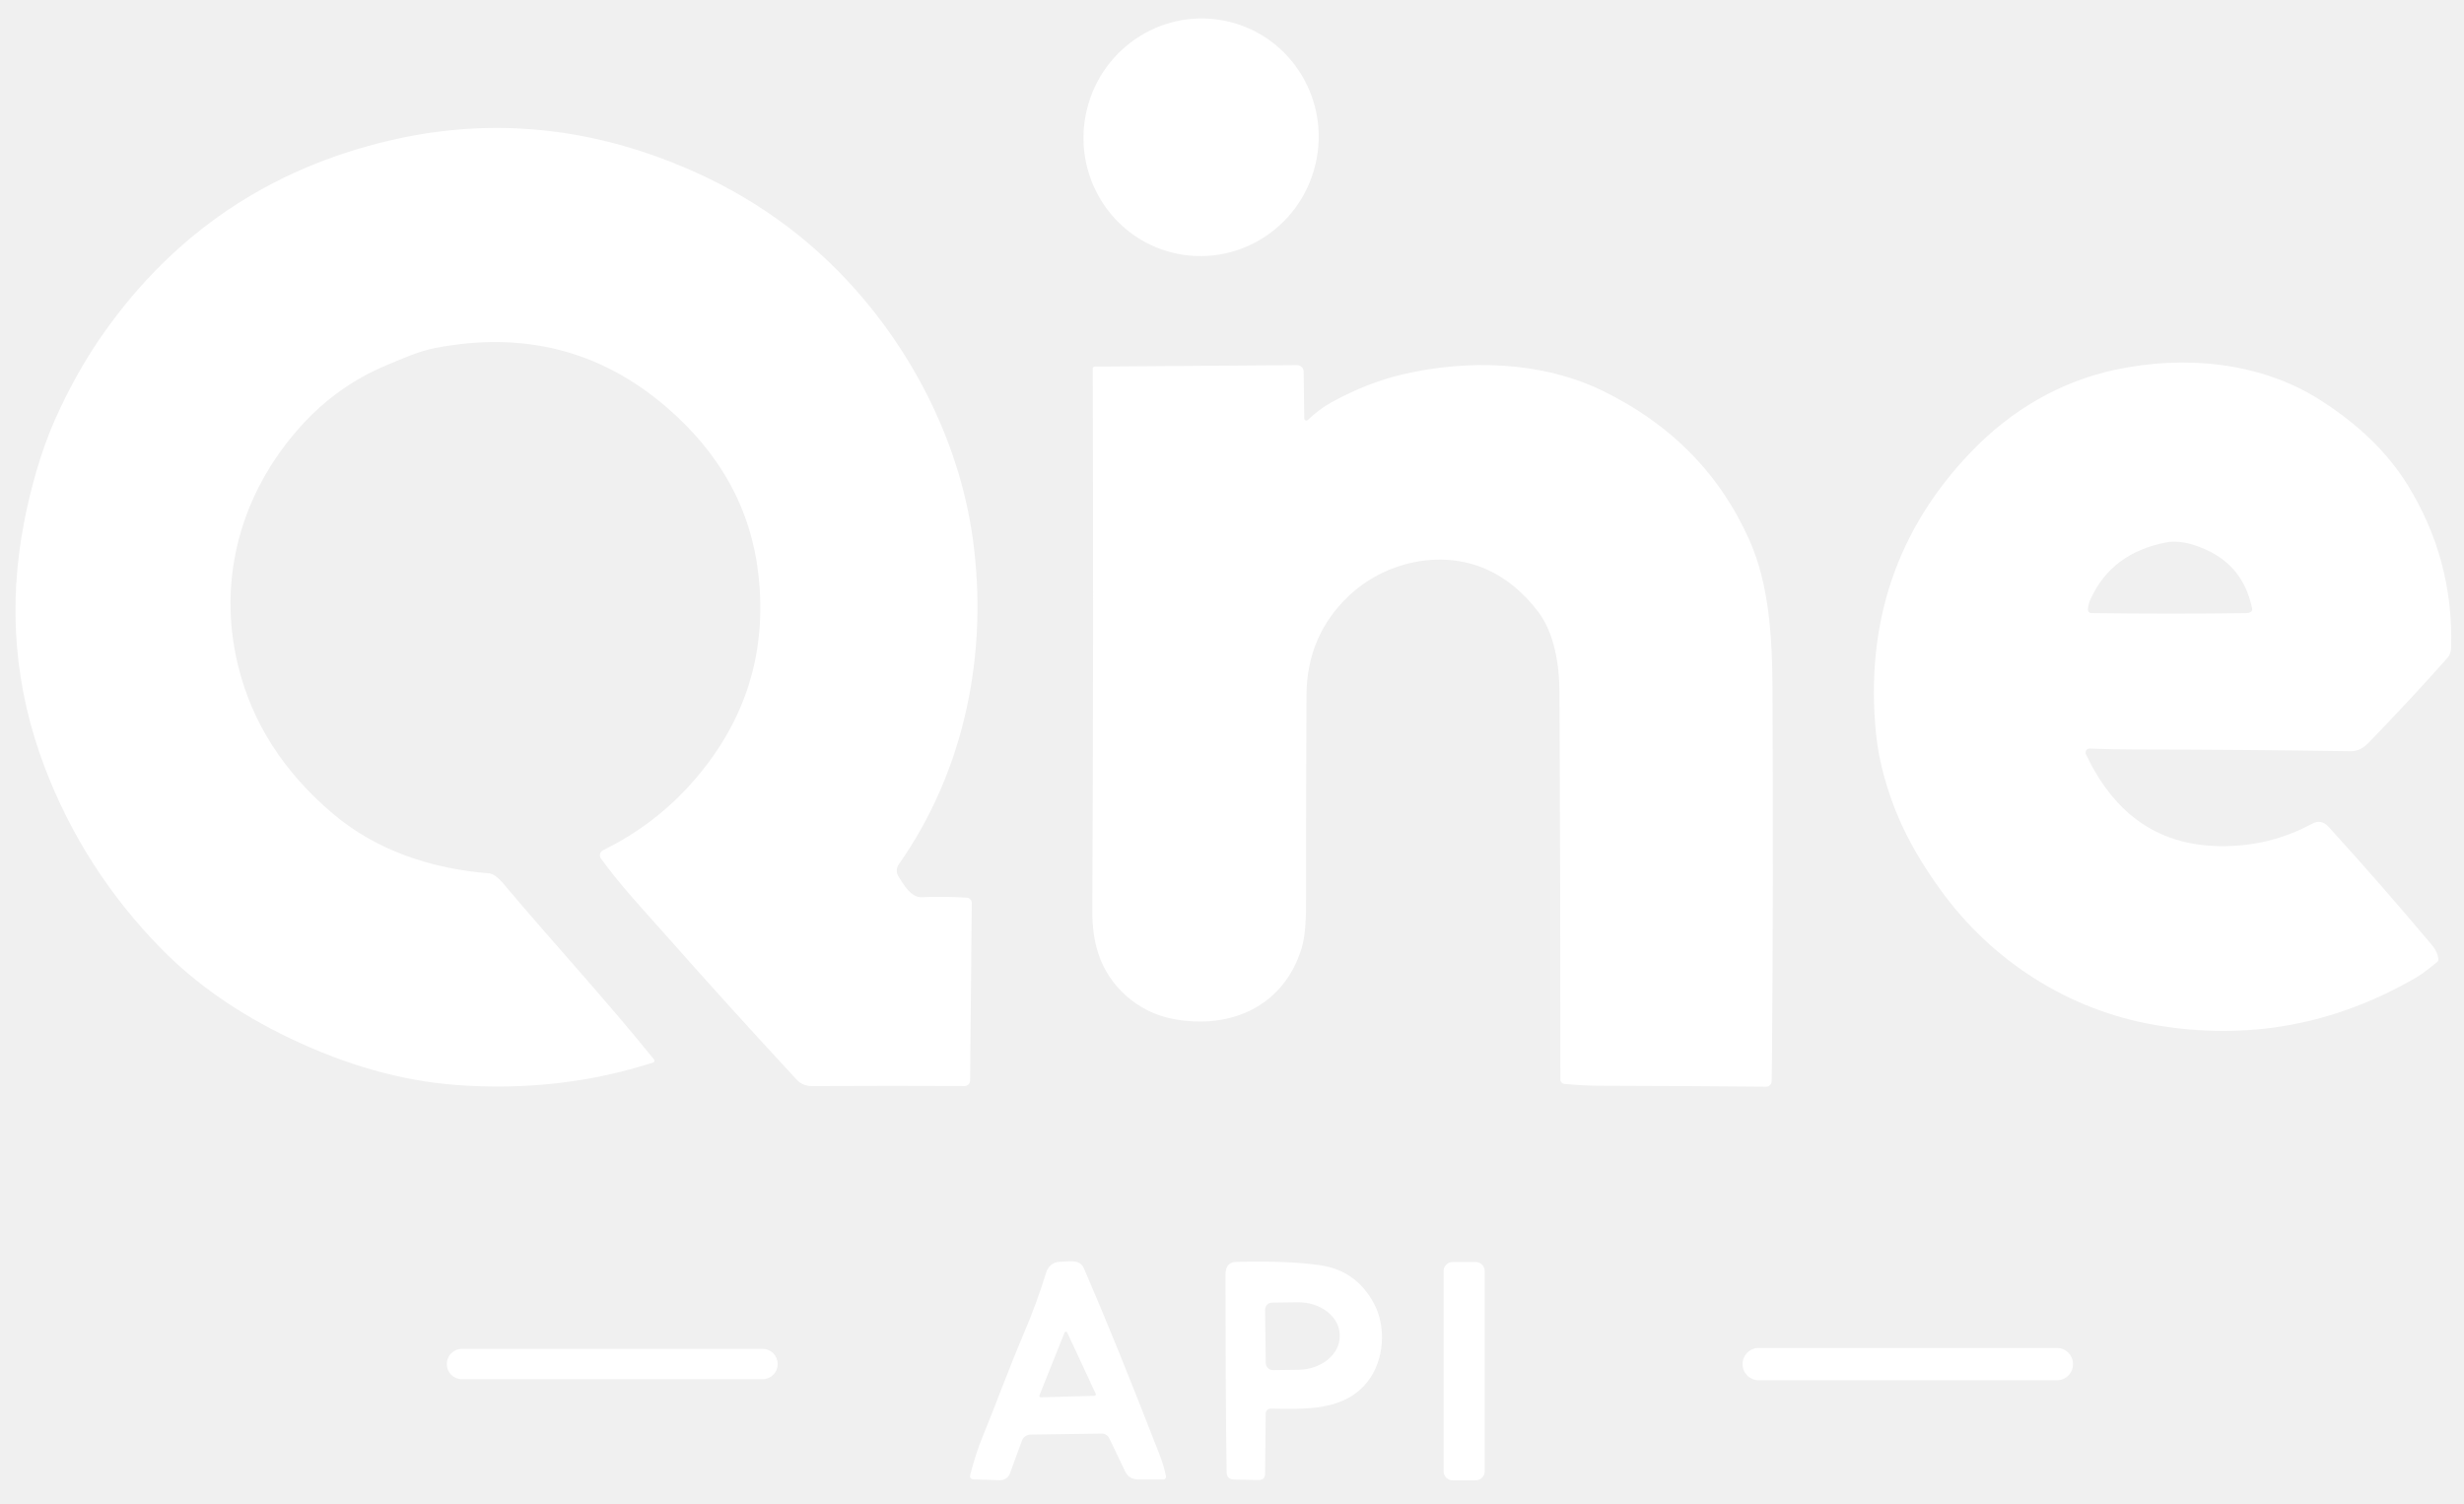
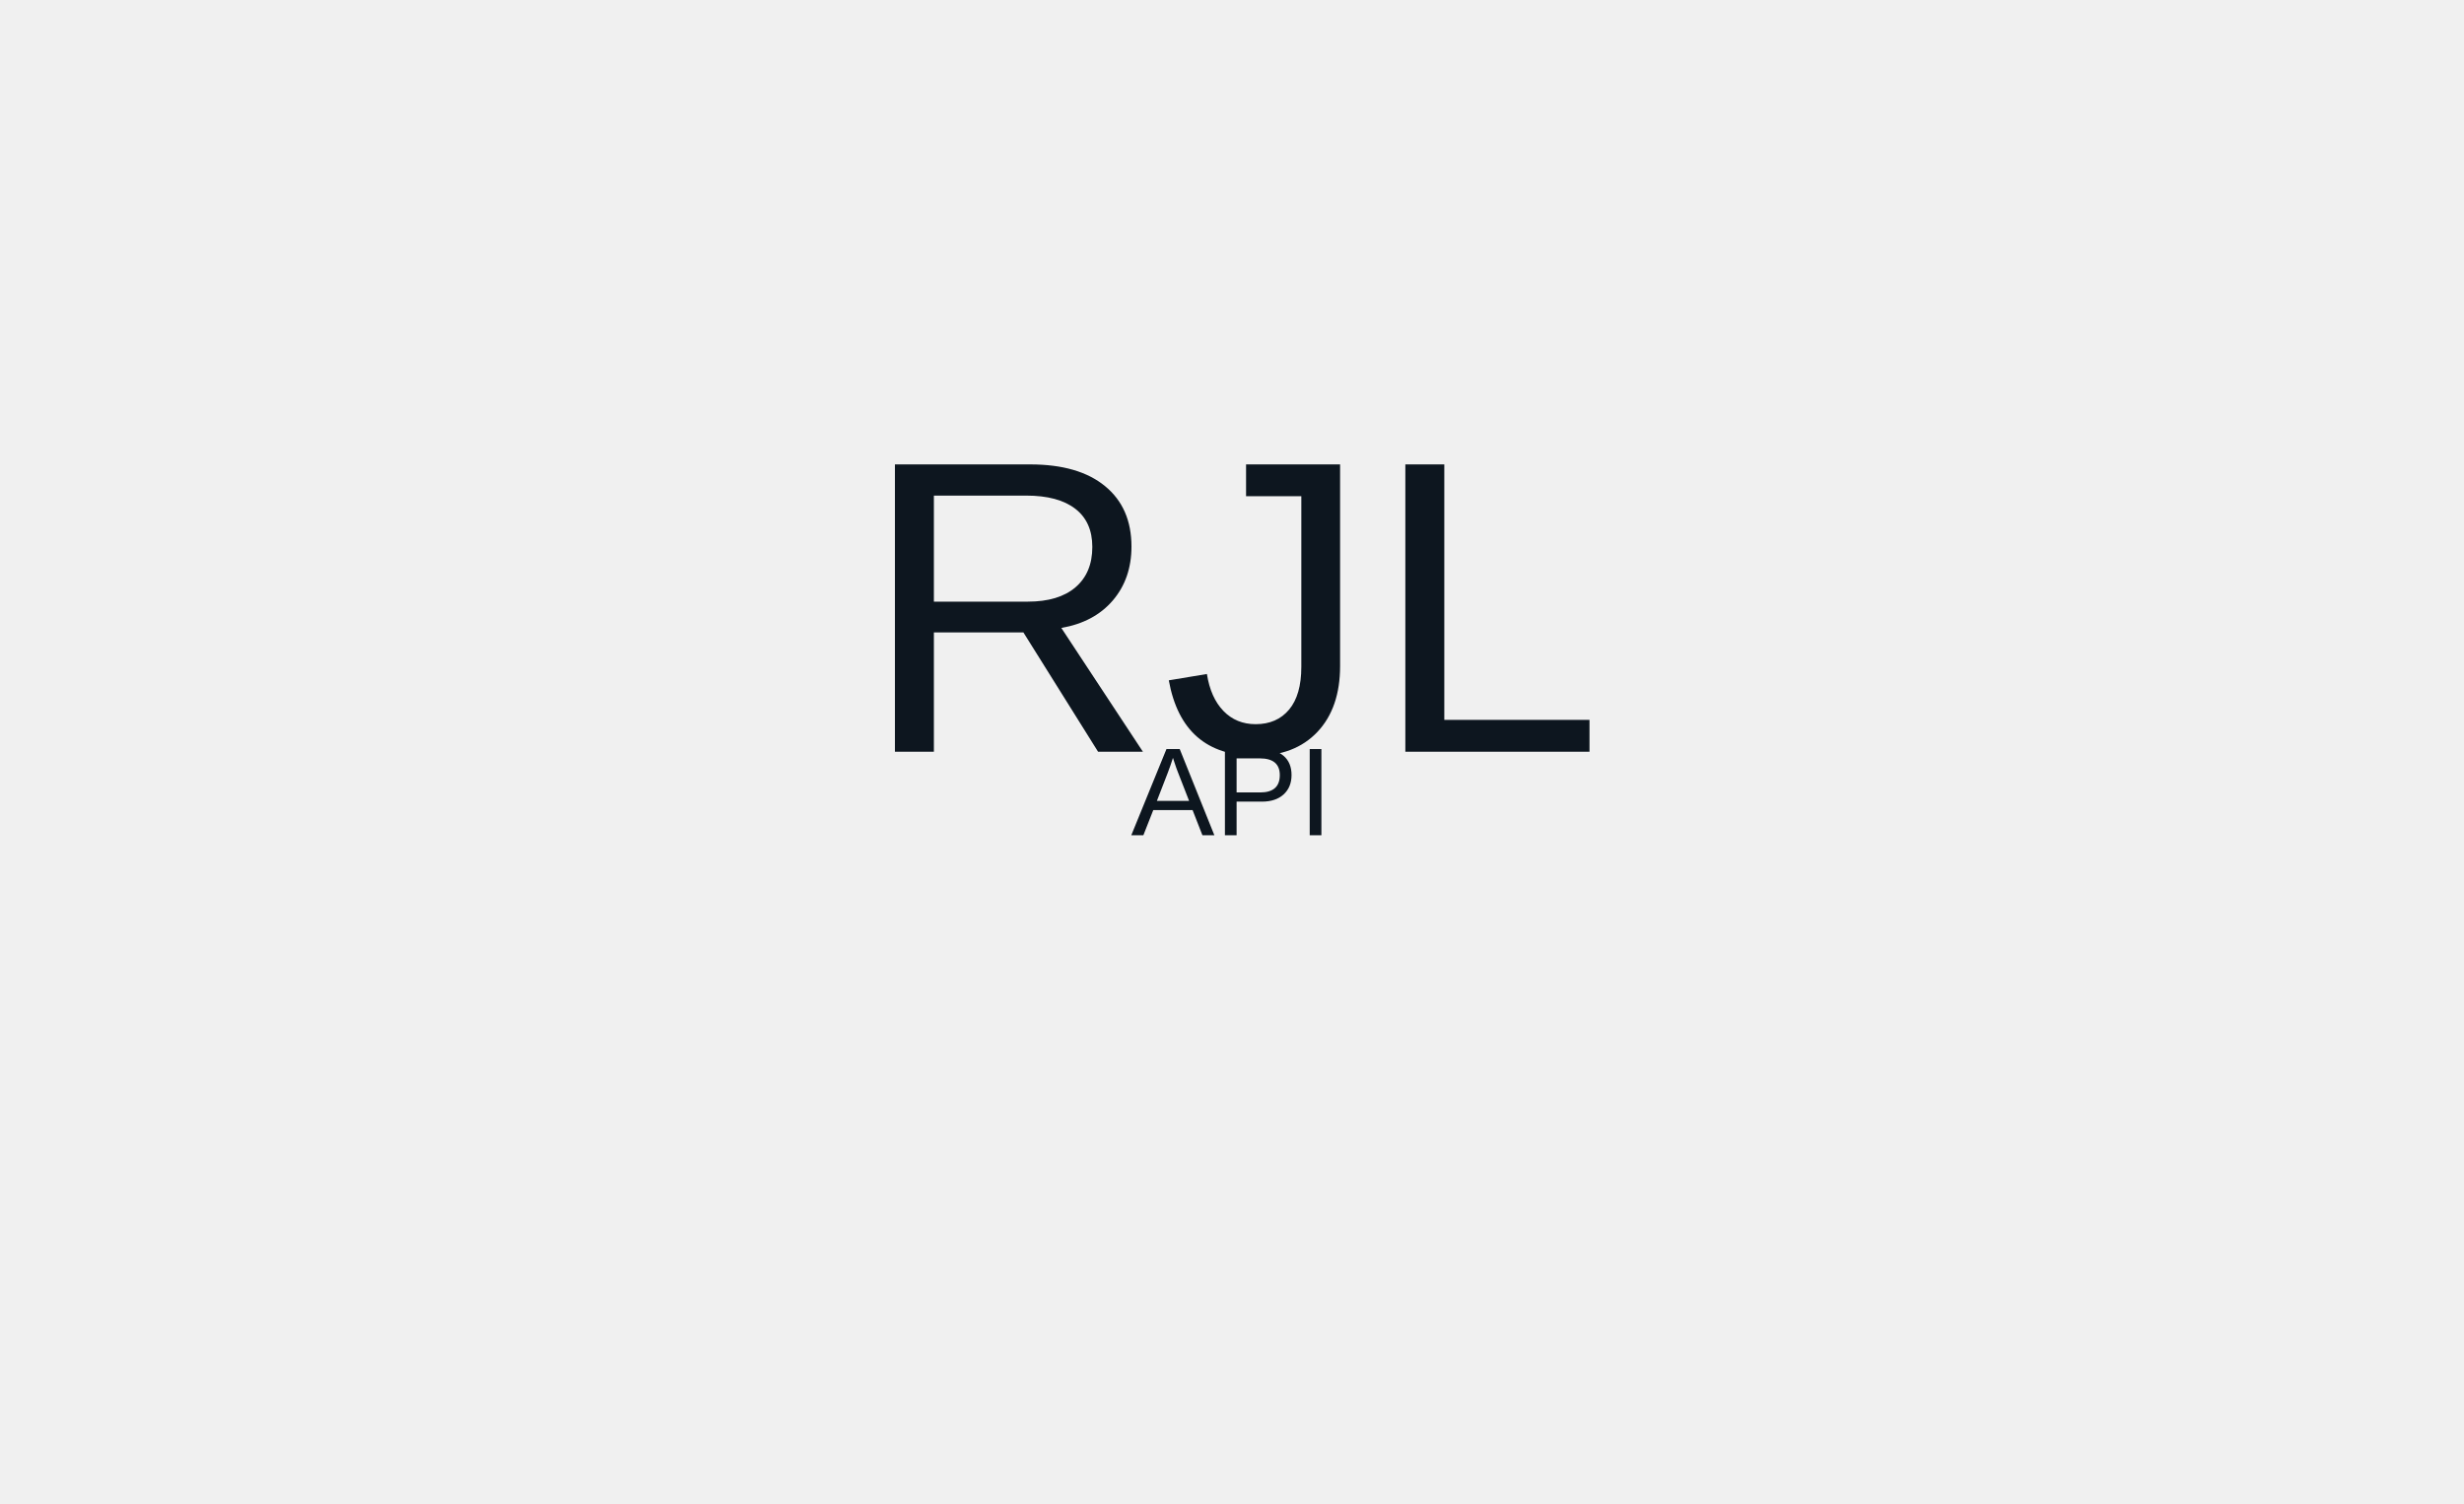
<svg xmlns="http://www.w3.org/2000/svg" viewBox="0 0 590 360" version="1.1">
-   <g>
-     <ellipse transform="rotate(103.6 287.6 32.87)" id="svg_1" ry="28.14" rx="28.47" cy="32.87" cx="287.6" fill="#fff" />
-     <path id="svg_2" d="m232.92,128.89c3.78,27.29 -1.81,55.44 -17.71,78.09a2.62,2.62 0 0 0 -0.06,2.92c1.24,1.92 2.96,5.05 5.56,4.94q5.25,-0.22 10.79,0.11a1.26,1.26 0 0 1 1.19,1.27l-0.4,42.53a1.31,1.31 0 0 1 -1.31,1.3q-16.77,-0.09 -36.53,0.01q-2.25,0.02 -3.71,-1.56q-16.02,-17.28 -31.98,-35.32c-5.13,-5.8 -10.18,-11.16 -14.86,-17.59a1.35,1.34 -31.1 0 1 0.5,-2q12.88,-6.32 22.13,-17.12q18.18,-21.23 15.08,-48.84q-2.66,-23.7 -22.4,-40.46q-23.43,-19.9 -54.88,-13.86c-4.1,0.79 -7.83,2.5 -11.72,4.12q-11.86,4.94 -20.59,14.64c-14.25,15.81 -20.07,36.4 -15.05,57.16q4.99,20.63 22.86,35.71c10.45,8.81 23.7,13.12 37.26,14.18q1.47,0.11 3.6,2.65c11.68,13.89 24.48,27.72 35.94,41.96a0.43,0.43 0 0 1 -0.21,0.68q-22.51,7.27 -47.37,5.37q-19.4,-1.47 -39.74,-11.22q-18.27,-8.75 -30.59,-21.28q-18.66,-18.98 -28.02,-43.57q-10.8,-28.4 -4.93,-58.67c1.59,-8.17 4.03,-17 7.42,-24.61q5.08,-11.38 11.61,-20.64q25.41,-36.03 68.45,-46.13q32.42,-7.61 64.23,3.92q25.31,9.17 43.2,27.31c16.85,17.09 28.91,40.01 32.24,64z" fill="#fff" />
-     <path id="svg_3" d="m499.47,180.61c6.45,13.53 16.44,21.75 31.96,22q11.94,0.19 22.17,-5.36q2.21,-1.2 3.93,0.69q12.56,13.78 24.89,28.47q1.21,1.44 1.44,3.13a0.95,0.95 0 0 1 -0.36,0.89c-1.62,1.23 -3.33,2.71 -5.03,3.69q-29.37,17.01 -62.47,11.31c-20.61,-3.55 -39.05,-15.24 -51.47,-32.51q-6.4,-8.89 -9.91,-17.08c-2.62,-6.12 -4.73,-13.3 -5.41,-20.08q-3.96,-39.88 22.94,-67.74c9.48,-9.81 21.15,-16.67 34.39,-19.49c16.54,-3.53 34.64,-1.83 48.77,7.1q13.92,8.79 21.13,20.4q11.07,17.84 10.48,38.92c-0.02,0.94 -0.21,1.81 -0.85,2.54q-7.73,8.77 -18.71,20.16c-1.28,1.32 -2.61,2.26 -4.51,2.23q-24.45,-0.37 -51.64,-0.41q-5.03,0 -10.84,-0.22a0.96,0.95 -11.7 0 0 -0.9,1.36zm1.12,-37.17q-0.55,1.19 -0.63,2.34q-0.08,1.01 0.94,1.03q19.01,0.25 36.98,0.01q0.5,0 0.94,-0.22q0.57,-0.28 0.44,-0.9q-2.34,-11.6 -14.11,-15.25q-3.59,-1.11 -6.44,-0.57q-13.07,2.5 -18.12,13.56z" fill="#fff" />
-     <path id="svg_4" d="m312.3,100.22a0.5,0.49 -22.1 0 0 0.84,0.35q2.76,-2.64 5.82,-4.31q8.45,-4.62 16.71,-6.57c15.81,-3.72 33.58,-3.2 48.2,3.95q24.49,11.98 35.05,35.76c4.66,10.5 5.44,22.96 5.5,35.35q0.21,49.99 -0.12,88q-0.03,3.06 -0.08,6.16a1.32,1.32 0 0 1 -1.33,1.3q-20.22,-0.18 -40.18,-0.23q-3.64,-0.01 -8.13,-0.44a1.06,1.05 -87.3 0 1 -0.95,-1.05q0.02,-45.49 -0.22,-92.99c-0.03,-6.25 -1.21,-13.88 -5.05,-18.95q-5.33,-7.03 -12.32,-10.18c-10.99,-4.93 -24.52,-1.84 -33.13,6.37q-10.01,9.53 -10.07,23.76q-0.11,25.46 -0.1,48.98c0,3.52 -0.06,8.31 -1.1,11.68c-4.37,14.04 -17.31,19.5 -31.04,16.77c-8.22,-1.64 -15.07,-7.75 -17.62,-15.62q-1.45,-4.49 -1.42,-10.2q0.3,-64.69 0.1,-129.86a0.47,0.47 0 0 1 0.47,-0.47l48.46,-0.35a1.56,1.55 89.4 0 1 1.56,1.54l0.15,11.25z" fill="#fff" />
-     <path id="svg_5" d="m265.63,344.43a2.02,2.01 76.7 0 0 -1.85,-1.15l-17.03,0.24a2.25,2.22 9.3 0 0 -2.06,1.46l-2.86,7.84a2.47,2.46 -79.1 0 1 -2.38,1.62l-6.23,-0.19q-1.19,-0.04 -0.88,-1.19q1.38,-5.23 2.81,-8.7c3.41,-8.3 6.48,-16.83 10.12,-25.35q2.96,-6.93 5.21,-14.24c0.46,-1.52 1.69,-2.64 3.37,-2.63c2.02,0 4.68,-0.78 5.7,1.58q7.68,17.74 18.16,44.75q0.96,2.46 1.48,5a0.67,0.66 84.3 0 1 -0.65,0.8l-6.05,-0.02q-2.16,-0.01 -3.1,-1.96l-3.76,-7.86zm-16.73,-10.31a0.34,0.34 0 0 0 0.32,0.47l12.85,-0.36a0.34,0.34 0 0 0 0.3,-0.48l-6.84,-14.7a0.34,0.34 0 0 0 -0.62,0.02l-6.01,15.05z" fill="#fff" />
-     <rect id="svg_6" rx="2.17" height="52.28" width="9.84" y="302.19" x="345.67" fill="#fff" />
-     <path id="svg_7" d="m303.07,338.46l-0.15,14.42q-0.01,1.55 -1.56,1.52l-5.84,-0.12q-1.79,-0.04 -1.81,-1.83c-0.24,-15.33 -0.25,-30.89 -0.27,-47.22q-0.01,-2.99 2.55,-3.06q12.47,-0.33 20.15,0.8q8.61,1.25 12.86,9.17c2.95,5.49 2.53,13.5 -1.5,18.65c-5.57,7.14 -14.88,6.62 -23.24,6.51a1.17,1.17 0 0 0 -1.19,1.16zm-0.15,-24.81l0.16,12.72a1.72,1.72 0 0 0 1.74,1.7l6.07,-0.08a10.01,7.98 -0.7 0 0 9.91,-8.1l0,-0.2a10.01,7.98 -0.7 0 0 -10.11,-7.86l-6.07,0.08a1.72,1.72 0 0 0 -1.7,1.74z" fill="#fff" />
-     <rect id="svg_8" rx="3.58" height="7.26" width="79.2" y="322.99" x="107" fill="#fff" />
-     <rect id="svg_9" rx="3.81" height="7.72" width="79.1" y="322.78" x="417.27" fill="#fff" />
-   </g>
+   <text x="295" y="180" font-family="Arial" font-size="100" fill="#0d161f" text-anchor="middle">RJL</text>
+   <text x="295" y="200" font-family="Arial" font-size="30" fill="#0d161f" text-anchor="middle">API</text>
</svg>
